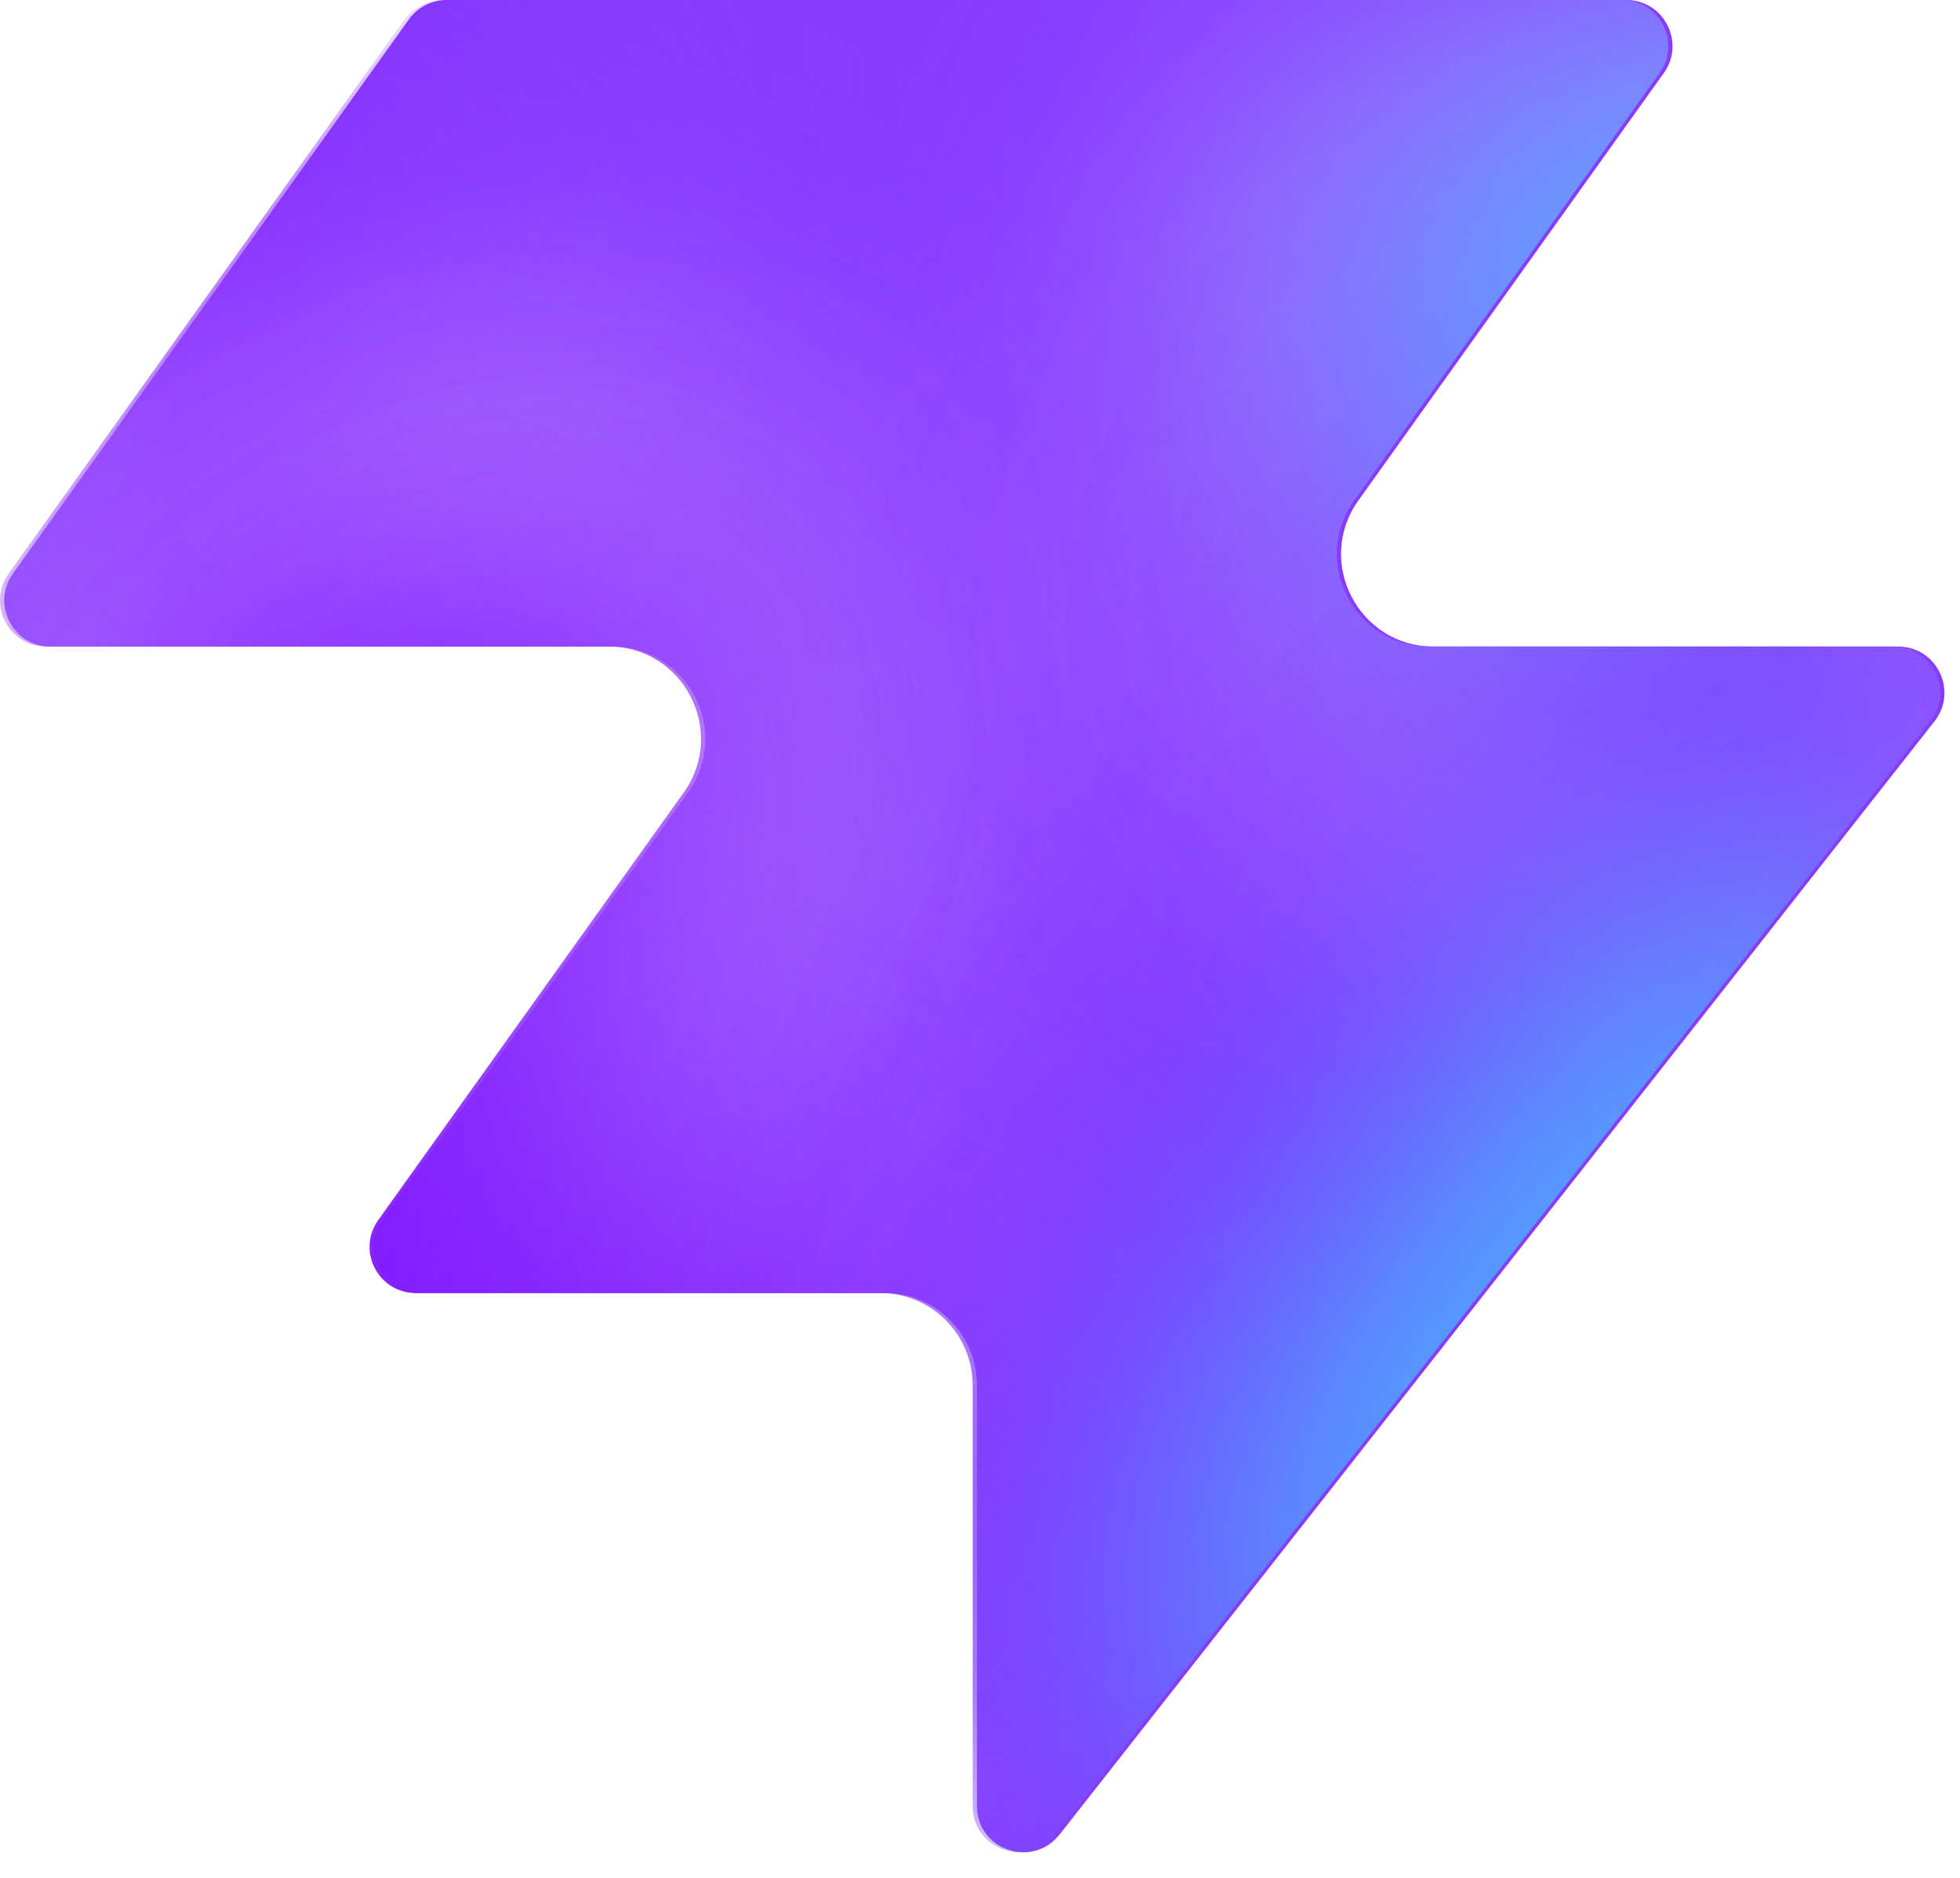
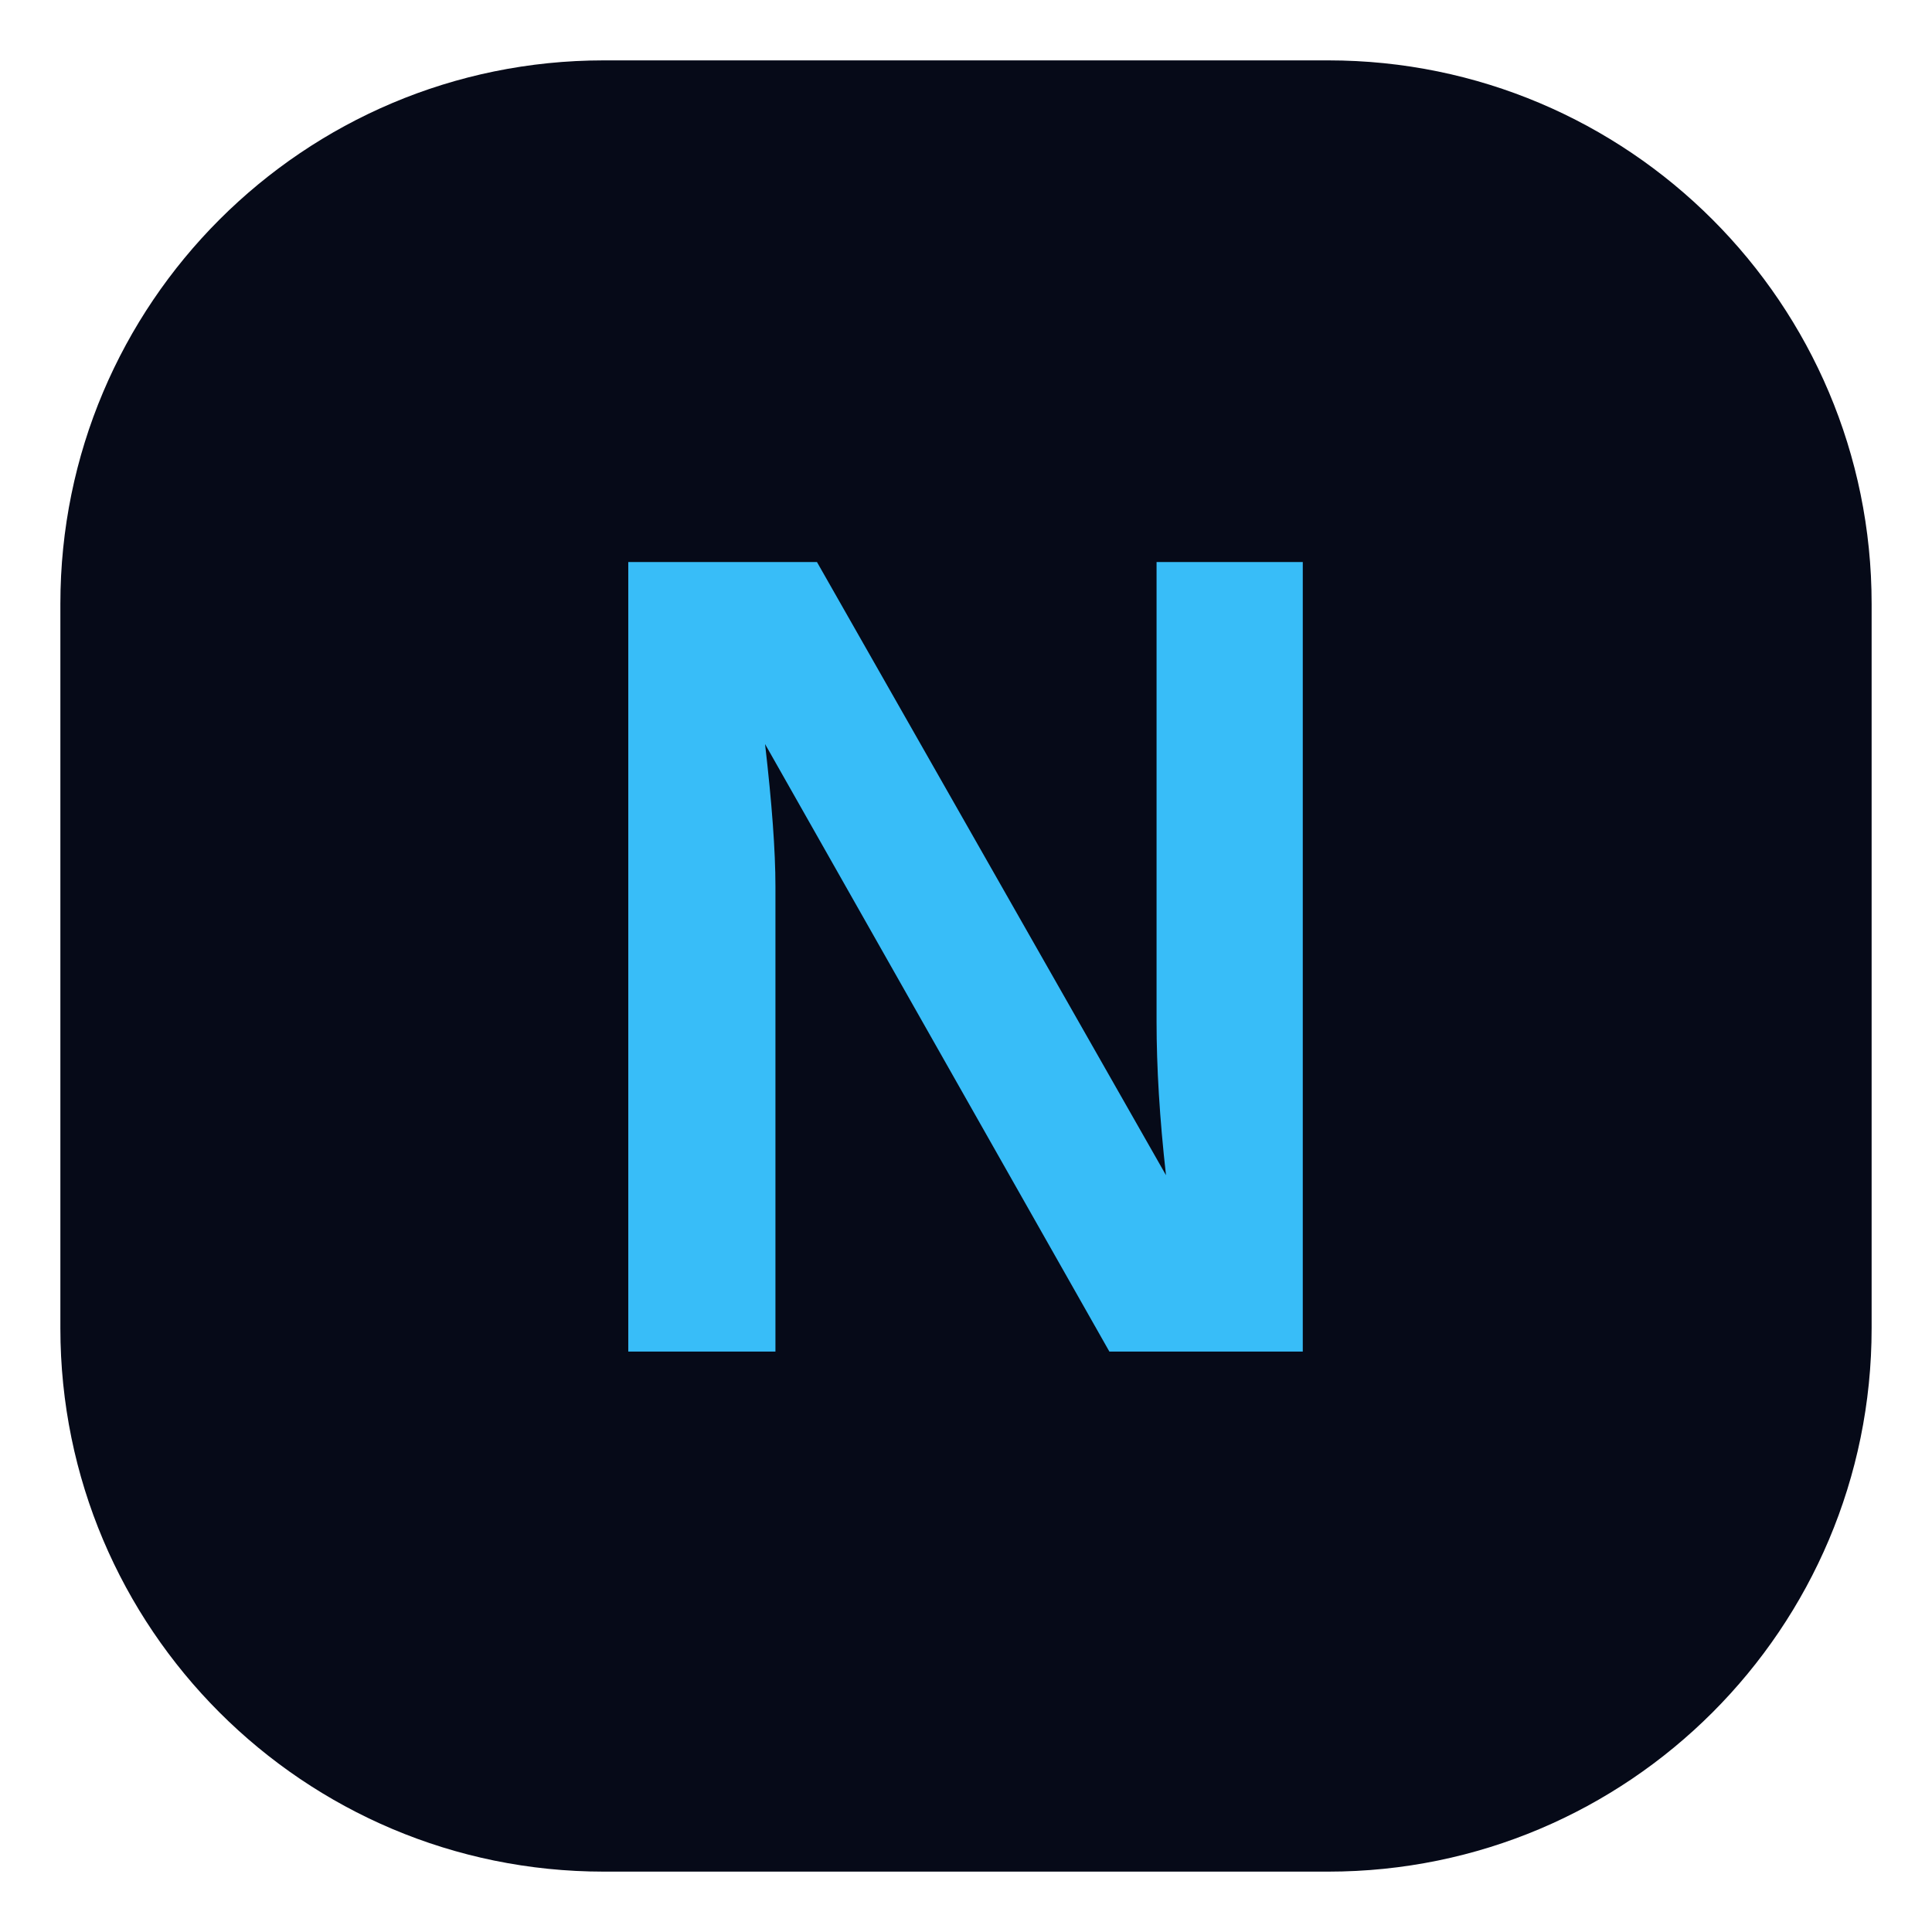
- <svg xmlns="http://www.w3.org/2000/svg" width="48" height="46" fill="none" viewBox="0 0 48 46">
-   <path fill="#863bff" d="M25.946 44.938c-.664.845-2.021.375-2.021-.698V33.937a2.26 2.26 0 0 0-2.262-2.262H10.287c-.92 0-1.456-1.04-.92-1.788l7.48-10.471c1.07-1.497 0-3.578-1.842-3.578H1.237c-.92 0-1.456-1.04-.92-1.788L10.013.474c.214-.297.556-.474.92-.474h28.894c.92 0 1.456 1.04.92 1.788l-7.48 10.471c-1.07 1.498 0 3.579 1.842 3.579h11.377c.943 0 1.473 1.088.89 1.83L25.947 44.94z" style="fill:#863bff;fill:color(display-p3 .525 .23 1);fill-opacity:1" />
-   <mask id="a" width="48" height="46" x="0" y="0" maskUnits="userSpaceOnUse" style="mask-type:alpha">
-     <path fill="#000" d="M25.842 44.938c-.664.844-2.021.375-2.021-.698V33.937a2.26 2.26 0 0 0-2.262-2.262H10.183c-.92 0-1.456-1.04-.92-1.788l7.48-10.471c1.07-1.498 0-3.579-1.842-3.579H1.133c-.92 0-1.456-1.04-.92-1.787L9.91.473c.214-.297.556-.474.92-.474h28.894c.92 0 1.456 1.04.92 1.788l-7.48 10.471c-1.07 1.498 0 3.578 1.842 3.578h11.377c.943 0 1.473 1.088.89 1.832L25.843 44.94z" style="fill:#000;fill-opacity:1" />
-   </mask>
-   <g mask="url(#a)">
-     <g filter="url(#b)">
-       <ellipse cx="5.508" cy="14.704" fill="#ede6ff" rx="5.508" ry="14.704" style="fill:#ede6ff;fill:color(display-p3 .927 .903 1);fill-opacity:1" transform="matrix(.00324 1 1 -.00324 -4.47 31.516)" />
-     </g>
-     <g filter="url(#c)">
-       <ellipse cx="10.399" cy="29.851" fill="#ede6ff" rx="10.399" ry="29.851" style="fill:#ede6ff;fill:color(display-p3 .927 .903 1);fill-opacity:1" transform="matrix(.00324 1 1 -.00324 -39.328 7.883)" />
-     </g>
-     <g filter="url(#d)">
-       <ellipse cx="5.508" cy="30.487" fill="#7e14ff" rx="5.508" ry="30.487" style="fill:#7e14ff;fill:color(display-p3 .492 .077 1);fill-opacity:1" transform="rotate(89.814 -25.913 -14.639)scale(1 -1)" />
-     </g>
-     <g filter="url(#e)">
-       <ellipse cx="5.508" cy="30.599" fill="#7e14ff" rx="5.508" ry="30.599" style="fill:#7e14ff;fill:color(display-p3 .492 .077 1);fill-opacity:1" transform="rotate(89.814 -32.644 -3.334)scale(1 -1)" />
-     </g>
-     <g filter="url(#f)">
-       <ellipse cx="5.508" cy="30.599" fill="#7e14ff" rx="5.508" ry="30.599" style="fill:#7e14ff;fill:color(display-p3 .492 .077 1);fill-opacity:1" transform="matrix(.00324 1 1 -.00324 -34.34 30.47)" />
-     </g>
-     <g filter="url(#g)">
-       <ellipse cx="14.072" cy="22.078" fill="#ede6ff" rx="14.072" ry="22.078" style="fill:#ede6ff;fill:color(display-p3 .927 .903 1);fill-opacity:1" transform="rotate(93.35 24.506 48.493)scale(-1 1)" />
-     </g>
-     <g filter="url(#h)">
-       <ellipse cx="3.47" cy="21.501" fill="#7e14ff" rx="3.47" ry="21.501" style="fill:#7e14ff;fill:color(display-p3 .492 .077 1);fill-opacity:1" transform="rotate(89.009 28.708 47.59)scale(-1 1)" />
-     </g>
-     <g filter="url(#i)">
-       <ellipse cx="3.47" cy="21.501" fill="#7e14ff" rx="3.47" ry="21.501" style="fill:#7e14ff;fill:color(display-p3 .492 .077 1);fill-opacity:1" transform="rotate(89.009 28.708 47.59)scale(-1 1)" />
-     </g>
-     <g filter="url(#j)">
-       <ellipse cx=".387" cy="8.972" fill="#7e14ff" rx="4.407" ry="29.108" style="fill:#7e14ff;fill:color(display-p3 .492 .077 1);fill-opacity:1" transform="rotate(39.51 .387 8.972)" />
-     </g>
-     <g filter="url(#k)">
-       <ellipse cx="47.523" cy="-6.092" fill="#7e14ff" rx="4.407" ry="29.108" style="fill:#7e14ff;fill:color(display-p3 .492 .077 1);fill-opacity:1" transform="rotate(37.892 47.523 -6.092)" />
-     </g>
-     <g filter="url(#l)">
-       <ellipse cx="41.412" cy="6.333" fill="#47bfff" rx="5.971" ry="9.665" style="fill:#47bfff;fill:color(display-p3 .28 .748 1);fill-opacity:1" transform="rotate(37.892 41.412 6.333)" />
-     </g>
-     <g filter="url(#m)">
-       <ellipse cx="-1.879" cy="38.332" fill="#7e14ff" rx="4.407" ry="29.108" style="fill:#7e14ff;fill:color(display-p3 .492 .077 1);fill-opacity:1" transform="rotate(37.892 -1.88 38.332)" />
-     </g>
-     <g filter="url(#n)">
-       <ellipse cx="-1.879" cy="38.332" fill="#7e14ff" rx="4.407" ry="29.108" style="fill:#7e14ff;fill:color(display-p3 .492 .077 1);fill-opacity:1" transform="rotate(37.892 -1.88 38.332)" />
-     </g>
-     <g filter="url(#o)">
-       <ellipse cx="35.651" cy="29.907" fill="#7e14ff" rx="4.407" ry="29.108" style="fill:#7e14ff;fill:color(display-p3 .492 .077 1);fill-opacity:1" transform="rotate(37.892 35.651 29.907)" />
-     </g>
-     <g filter="url(#p)">
-       <ellipse cx="38.418" cy="32.4" fill="#47bfff" rx="5.971" ry="15.297" style="fill:#47bfff;fill:color(display-p3 .28 .748 1);fill-opacity:1" transform="rotate(37.892 38.418 32.4)" />
-     </g>
-   </g>
-   <defs>
-     <filter id="b" width="60.045" height="41.654" x="-19.77" y="16.149" color-interpolation-filters="sRGB" filterUnits="userSpaceOnUse">
-       <feFlood flood-opacity="0" result="BackgroundImageFix" />
-       <feBlend in="SourceGraphic" in2="BackgroundImageFix" result="shape" />
-       <feGaussianBlur result="effect1_foregroundBlur_2002_17158" stdDeviation="7.659" />
-     </filter>
-     <filter id="c" width="90.34" height="51.437" x="-54.613" y="-7.533" color-interpolation-filters="sRGB" filterUnits="userSpaceOnUse">
-       <feFlood flood-opacity="0" result="BackgroundImageFix" />
-       <feBlend in="SourceGraphic" in2="BackgroundImageFix" result="shape" />
-       <feGaussianBlur result="effect1_foregroundBlur_2002_17158" stdDeviation="7.659" />
-     </filter>
-     <filter id="d" width="79.355" height="29.4" x="-49.64" y="2.03" color-interpolation-filters="sRGB" filterUnits="userSpaceOnUse">
-       <feFlood flood-opacity="0" result="BackgroundImageFix" />
-       <feBlend in="SourceGraphic" in2="BackgroundImageFix" result="shape" />
-       <feGaussianBlur result="effect1_foregroundBlur_2002_17158" stdDeviation="4.596" />
-     </filter>
-     <filter id="e" width="79.579" height="29.4" x="-45.045" y="20.029" color-interpolation-filters="sRGB" filterUnits="userSpaceOnUse">
-       <feFlood flood-opacity="0" result="BackgroundImageFix" />
-       <feBlend in="SourceGraphic" in2="BackgroundImageFix" result="shape" />
-       <feGaussianBlur result="effect1_foregroundBlur_2002_17158" stdDeviation="4.596" />
-     </filter>
-     <filter id="f" width="79.579" height="29.4" x="-43.513" y="21.178" color-interpolation-filters="sRGB" filterUnits="userSpaceOnUse">
-       <feFlood flood-opacity="0" result="BackgroundImageFix" />
-       <feBlend in="SourceGraphic" in2="BackgroundImageFix" result="shape" />
-       <feGaussianBlur result="effect1_foregroundBlur_2002_17158" stdDeviation="4.596" />
-     </filter>
-     <filter id="g" width="74.749" height="58.852" x="15.756" y="-17.901" color-interpolation-filters="sRGB" filterUnits="userSpaceOnUse">
-       <feFlood flood-opacity="0" result="BackgroundImageFix" />
-       <feBlend in="SourceGraphic" in2="BackgroundImageFix" result="shape" />
-       <feGaussianBlur result="effect1_foregroundBlur_2002_17158" stdDeviation="7.659" />
-     </filter>
-     <filter id="h" width="61.377" height="25.362" x="23.548" y="2.284" color-interpolation-filters="sRGB" filterUnits="userSpaceOnUse">
-       <feFlood flood-opacity="0" result="BackgroundImageFix" />
-       <feBlend in="SourceGraphic" in2="BackgroundImageFix" result="shape" />
-       <feGaussianBlur result="effect1_foregroundBlur_2002_17158" stdDeviation="4.596" />
-     </filter>
-     <filter id="i" width="61.377" height="25.362" x="23.548" y="2.284" color-interpolation-filters="sRGB" filterUnits="userSpaceOnUse">
-       <feFlood flood-opacity="0" result="BackgroundImageFix" />
-       <feBlend in="SourceGraphic" in2="BackgroundImageFix" result="shape" />
-       <feGaussianBlur result="effect1_foregroundBlur_2002_17158" stdDeviation="4.596" />
-     </filter>
-     <filter id="j" width="56.045" height="63.649" x="-27.636" y="-22.853" color-interpolation-filters="sRGB" filterUnits="userSpaceOnUse">
-       <feFlood flood-opacity="0" result="BackgroundImageFix" />
-       <feBlend in="SourceGraphic" in2="BackgroundImageFix" result="shape" />
-       <feGaussianBlur result="effect1_foregroundBlur_2002_17158" stdDeviation="4.596" />
-     </filter>
-     <filter id="k" width="54.814" height="64.646" x="20.116" y="-38.415" color-interpolation-filters="sRGB" filterUnits="userSpaceOnUse">
-       <feFlood flood-opacity="0" result="BackgroundImageFix" />
-       <feBlend in="SourceGraphic" in2="BackgroundImageFix" result="shape" />
-       <feGaussianBlur result="effect1_foregroundBlur_2002_17158" stdDeviation="4.596" />
-     </filter>
-     <filter id="l" width="33.541" height="35.313" x="24.641" y="-11.323" color-interpolation-filters="sRGB" filterUnits="userSpaceOnUse">
-       <feFlood flood-opacity="0" result="BackgroundImageFix" />
-       <feBlend in="SourceGraphic" in2="BackgroundImageFix" result="shape" />
-       <feGaussianBlur result="effect1_foregroundBlur_2002_17158" stdDeviation="4.596" />
-     </filter>
-     <filter id="m" width="54.814" height="64.646" x="-29.286" y="6.009" color-interpolation-filters="sRGB" filterUnits="userSpaceOnUse">
-       <feFlood flood-opacity="0" result="BackgroundImageFix" />
-       <feBlend in="SourceGraphic" in2="BackgroundImageFix" result="shape" />
-       <feGaussianBlur result="effect1_foregroundBlur_2002_17158" stdDeviation="4.596" />
-     </filter>
-     <filter id="n" width="54.814" height="64.646" x="-29.286" y="6.009" color-interpolation-filters="sRGB" filterUnits="userSpaceOnUse">
-       <feFlood flood-opacity="0" result="BackgroundImageFix" />
-       <feBlend in="SourceGraphic" in2="BackgroundImageFix" result="shape" />
-       <feGaussianBlur result="effect1_foregroundBlur_2002_17158" stdDeviation="4.596" />
-     </filter>
-     <filter id="o" width="54.814" height="64.646" x="8.244" y="-2.416" color-interpolation-filters="sRGB" filterUnits="userSpaceOnUse">
-       <feFlood flood-opacity="0" result="BackgroundImageFix" />
-       <feBlend in="SourceGraphic" in2="BackgroundImageFix" result="shape" />
-       <feGaussianBlur result="effect1_foregroundBlur_2002_17158" stdDeviation="4.596" />
-     </filter>
-     <filter id="p" width="39.409" height="43.623" x="18.713" y="10.588" color-interpolation-filters="sRGB" filterUnits="userSpaceOnUse">
-       <feFlood flood-opacity="0" result="BackgroundImageFix" />
-       <feBlend in="SourceGraphic" in2="BackgroundImageFix" result="shape" />
-       <feGaussianBlur result="effect1_foregroundBlur_2002_17158" stdDeviation="4.596" />
-     </filter>
-   </defs>
+ <svg xmlns="http://www.w3.org/2000/svg" width="32" height="32" viewBox="0 0 32 32">
+   <rect x="1" y="1" width="30" height="30" rx="9" fill="#060a18" />
+   <text x="16" y="17" text-anchor="middle" dominant-baseline="middle" font-family="Arial, Helvetica, sans-serif" font-weight="bold" font-size="19" fill="#38bdf8">N</text>
</svg>
